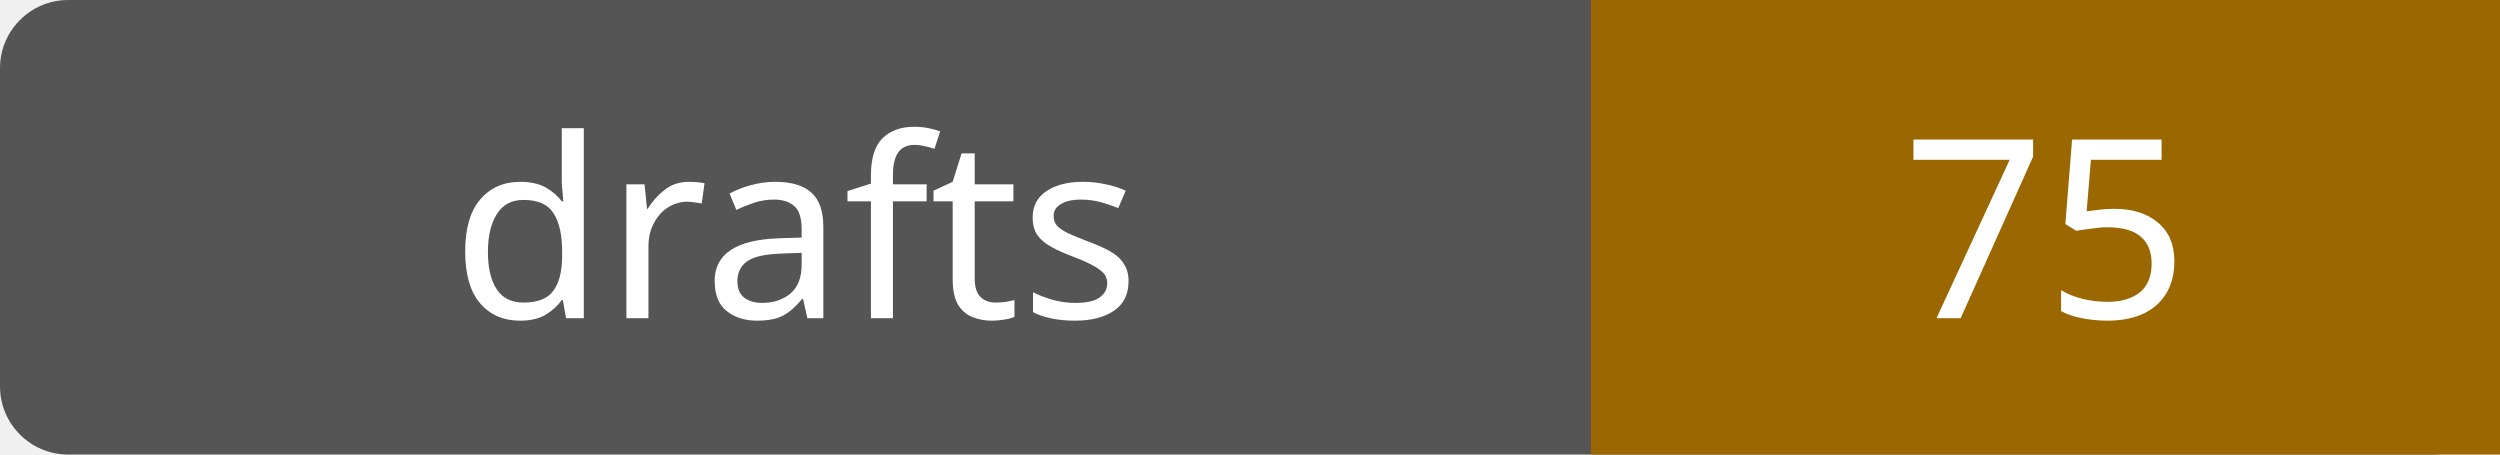
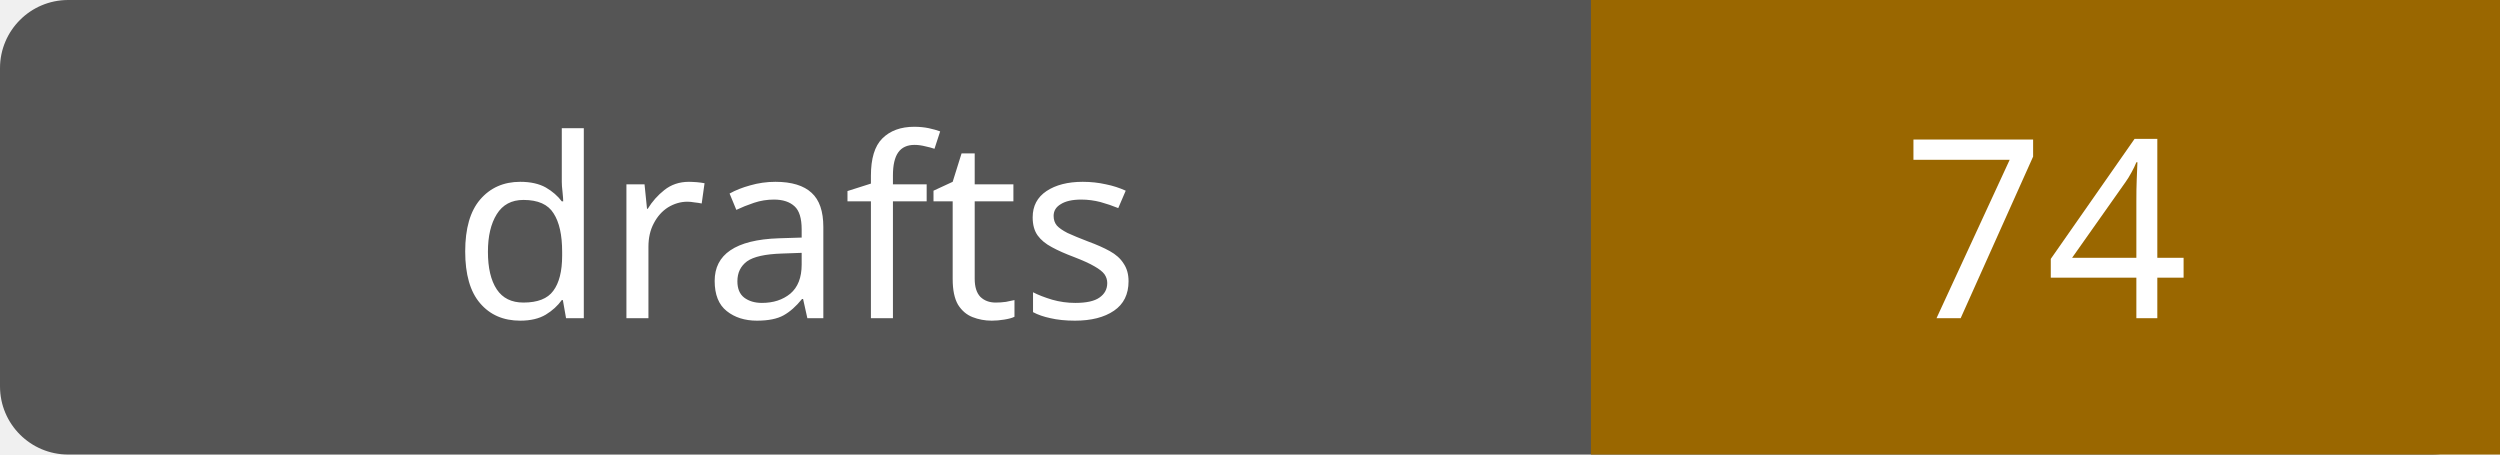
- <svg xmlns="http://www.w3.org/2000/svg" width="110" height="20" role="img" aria-label="drafts: 75">
+ <svg xmlns="http://www.w3.org/2000/svg" width="110" height="20" role="img" aria-label="drafts: 74">
  <rect width="110" height="20" rx="3" fill="#555" />
  <path fill="#9a6700" d="M70 0h40v20H70z" />
  <g fill="#fff" text-anchor="middle" font-family="Verdana,sans-serif" font-size="11">
    <text x="35.0" y="14">drafts</text>
-     <text x="90.0" y="14">75</text>
+     <text x="90.0" y="14">74</text>
  </g>
</svg>
